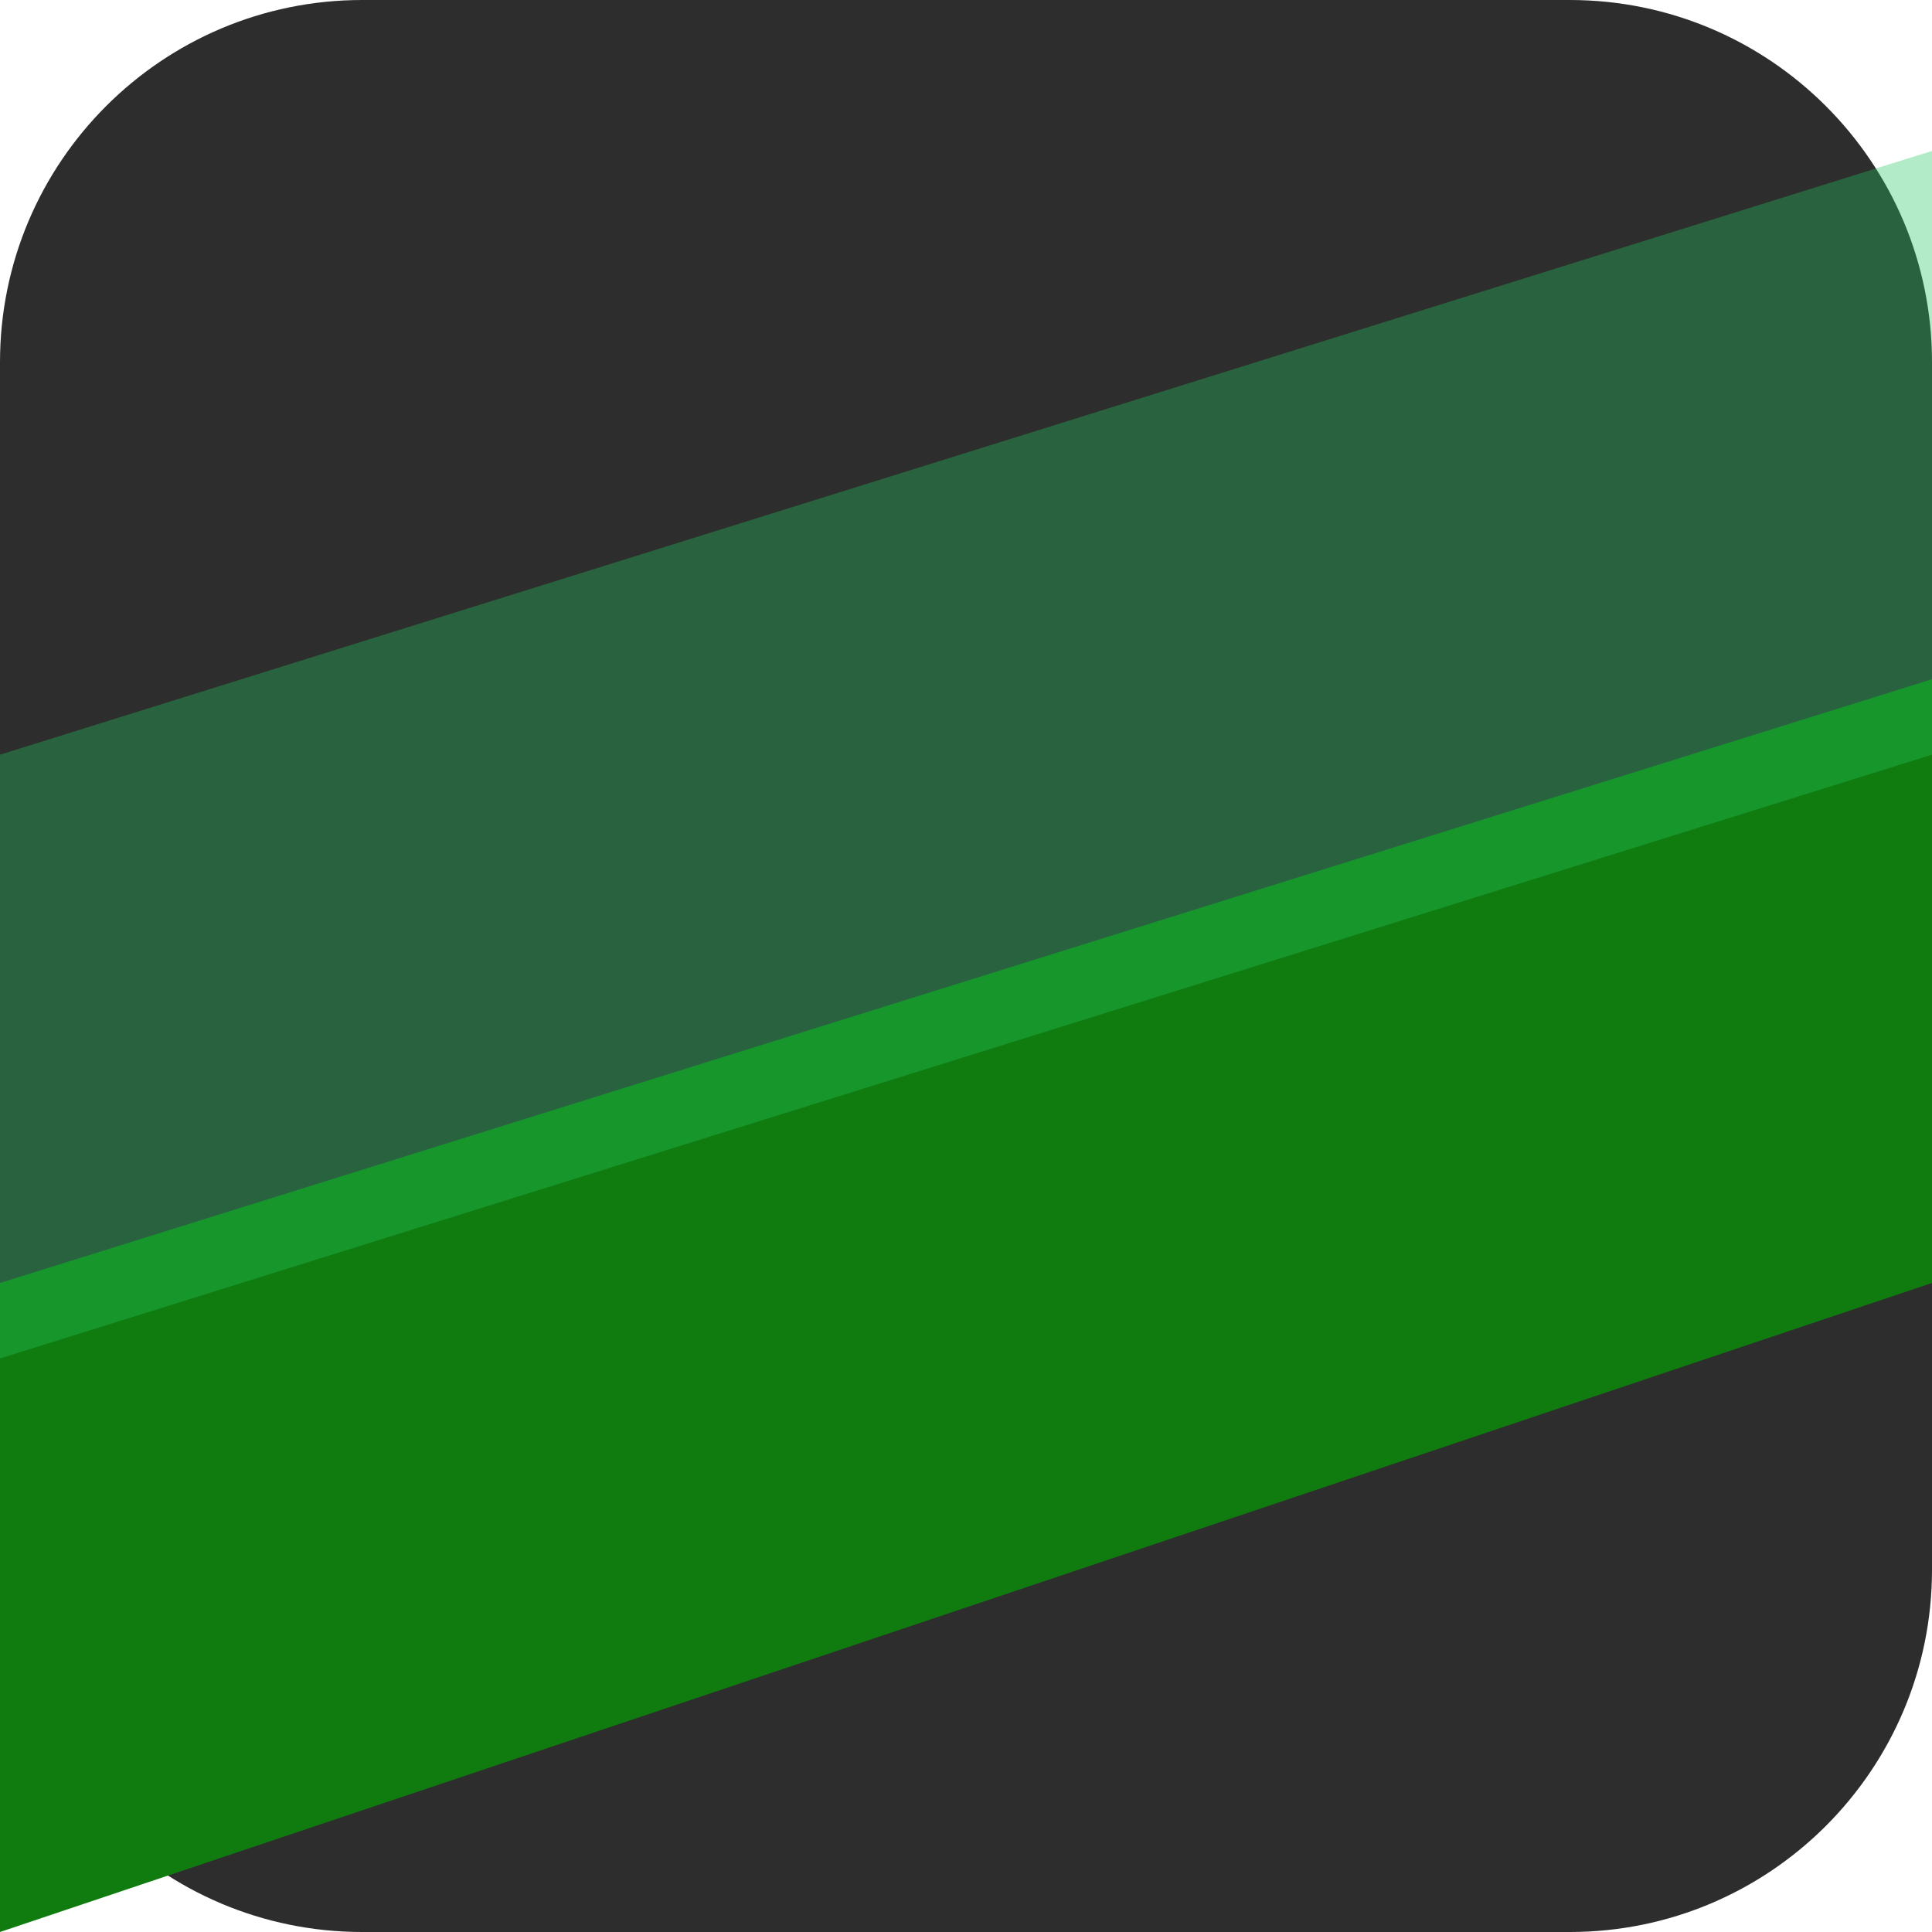
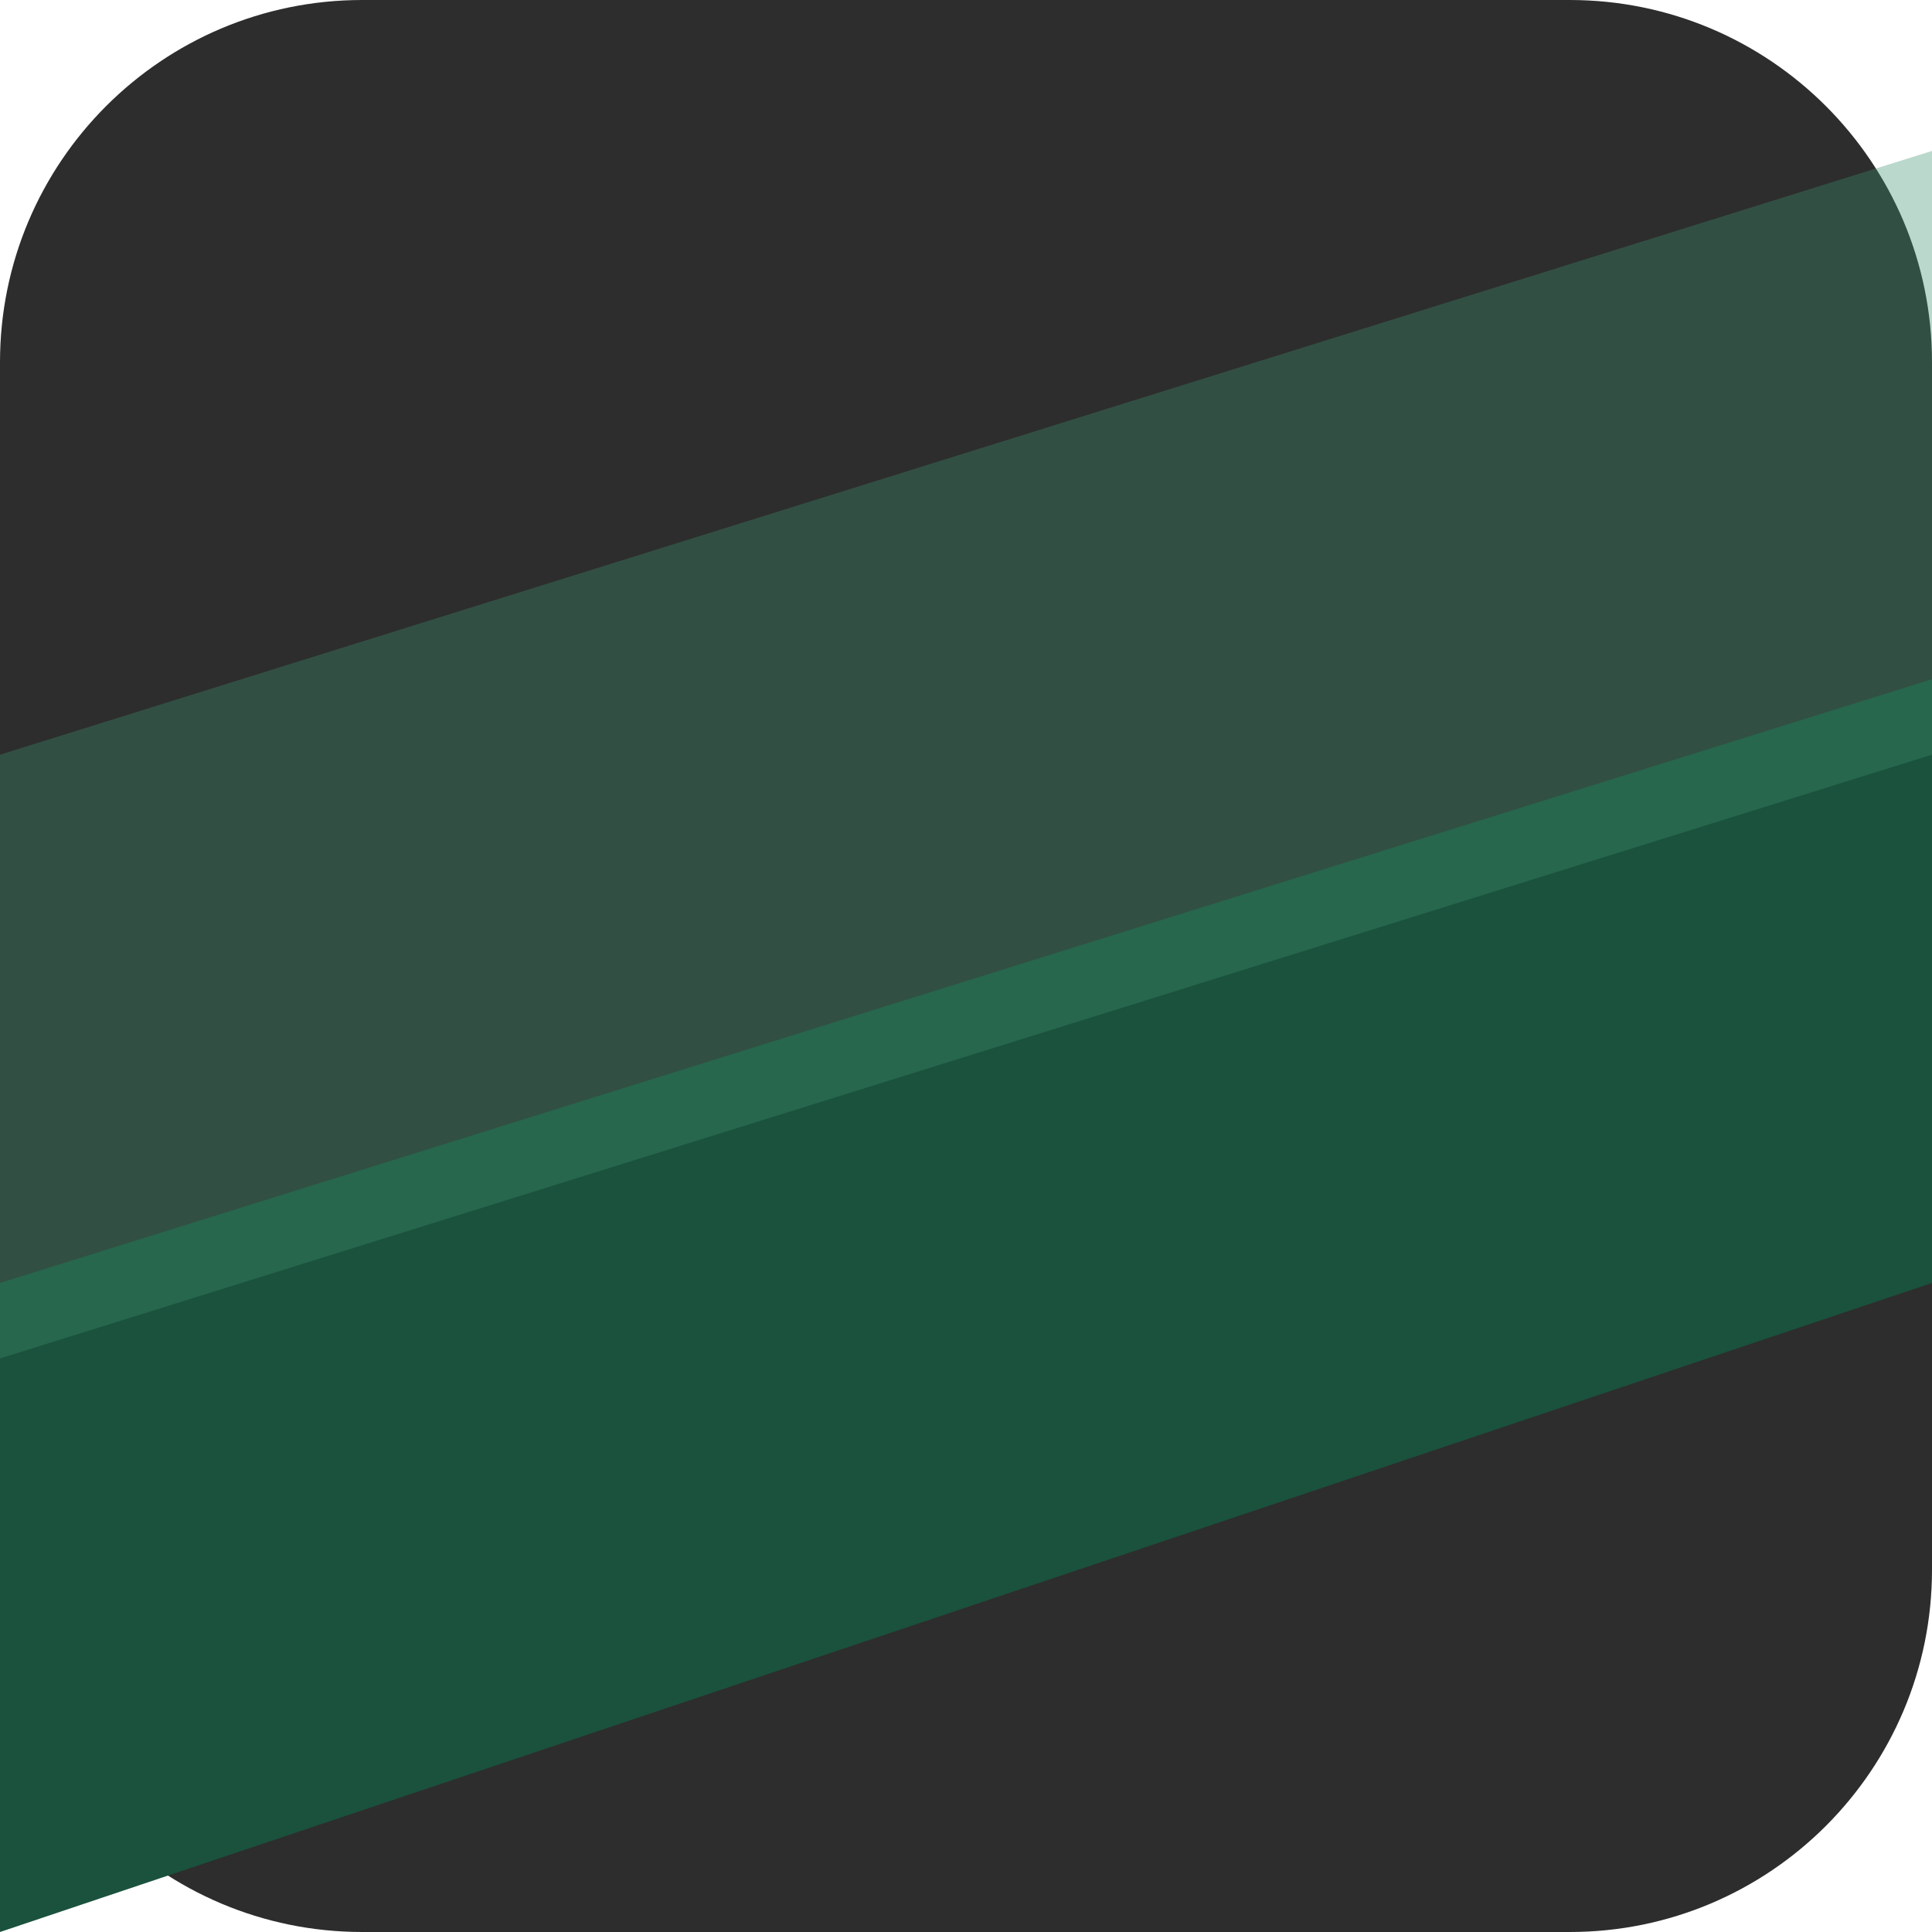
<svg xmlns="http://www.w3.org/2000/svg" viewBox="0 0 512 512" role="img" aria-label="Eliter">
  <rect width="512" height="512" rx="96" fill="#2d2d2d" />
-   <path d="M0 340 L512 180 L512 340 L0 512 Z" fill="#107c10" />
-   <path d="M0 200 L512 40 L512 200 L0 360 Z" fill="#22c55e" opacity="0.35" />
+   <path d="M0 340 L512 180 L512 340 L0 512 Z" fill="#1a523d" />
+   <path d="M0 200 L512 40 L512 200 L0 360 Z" fill="#3d8f6e" opacity="0.35" />
</svg>
